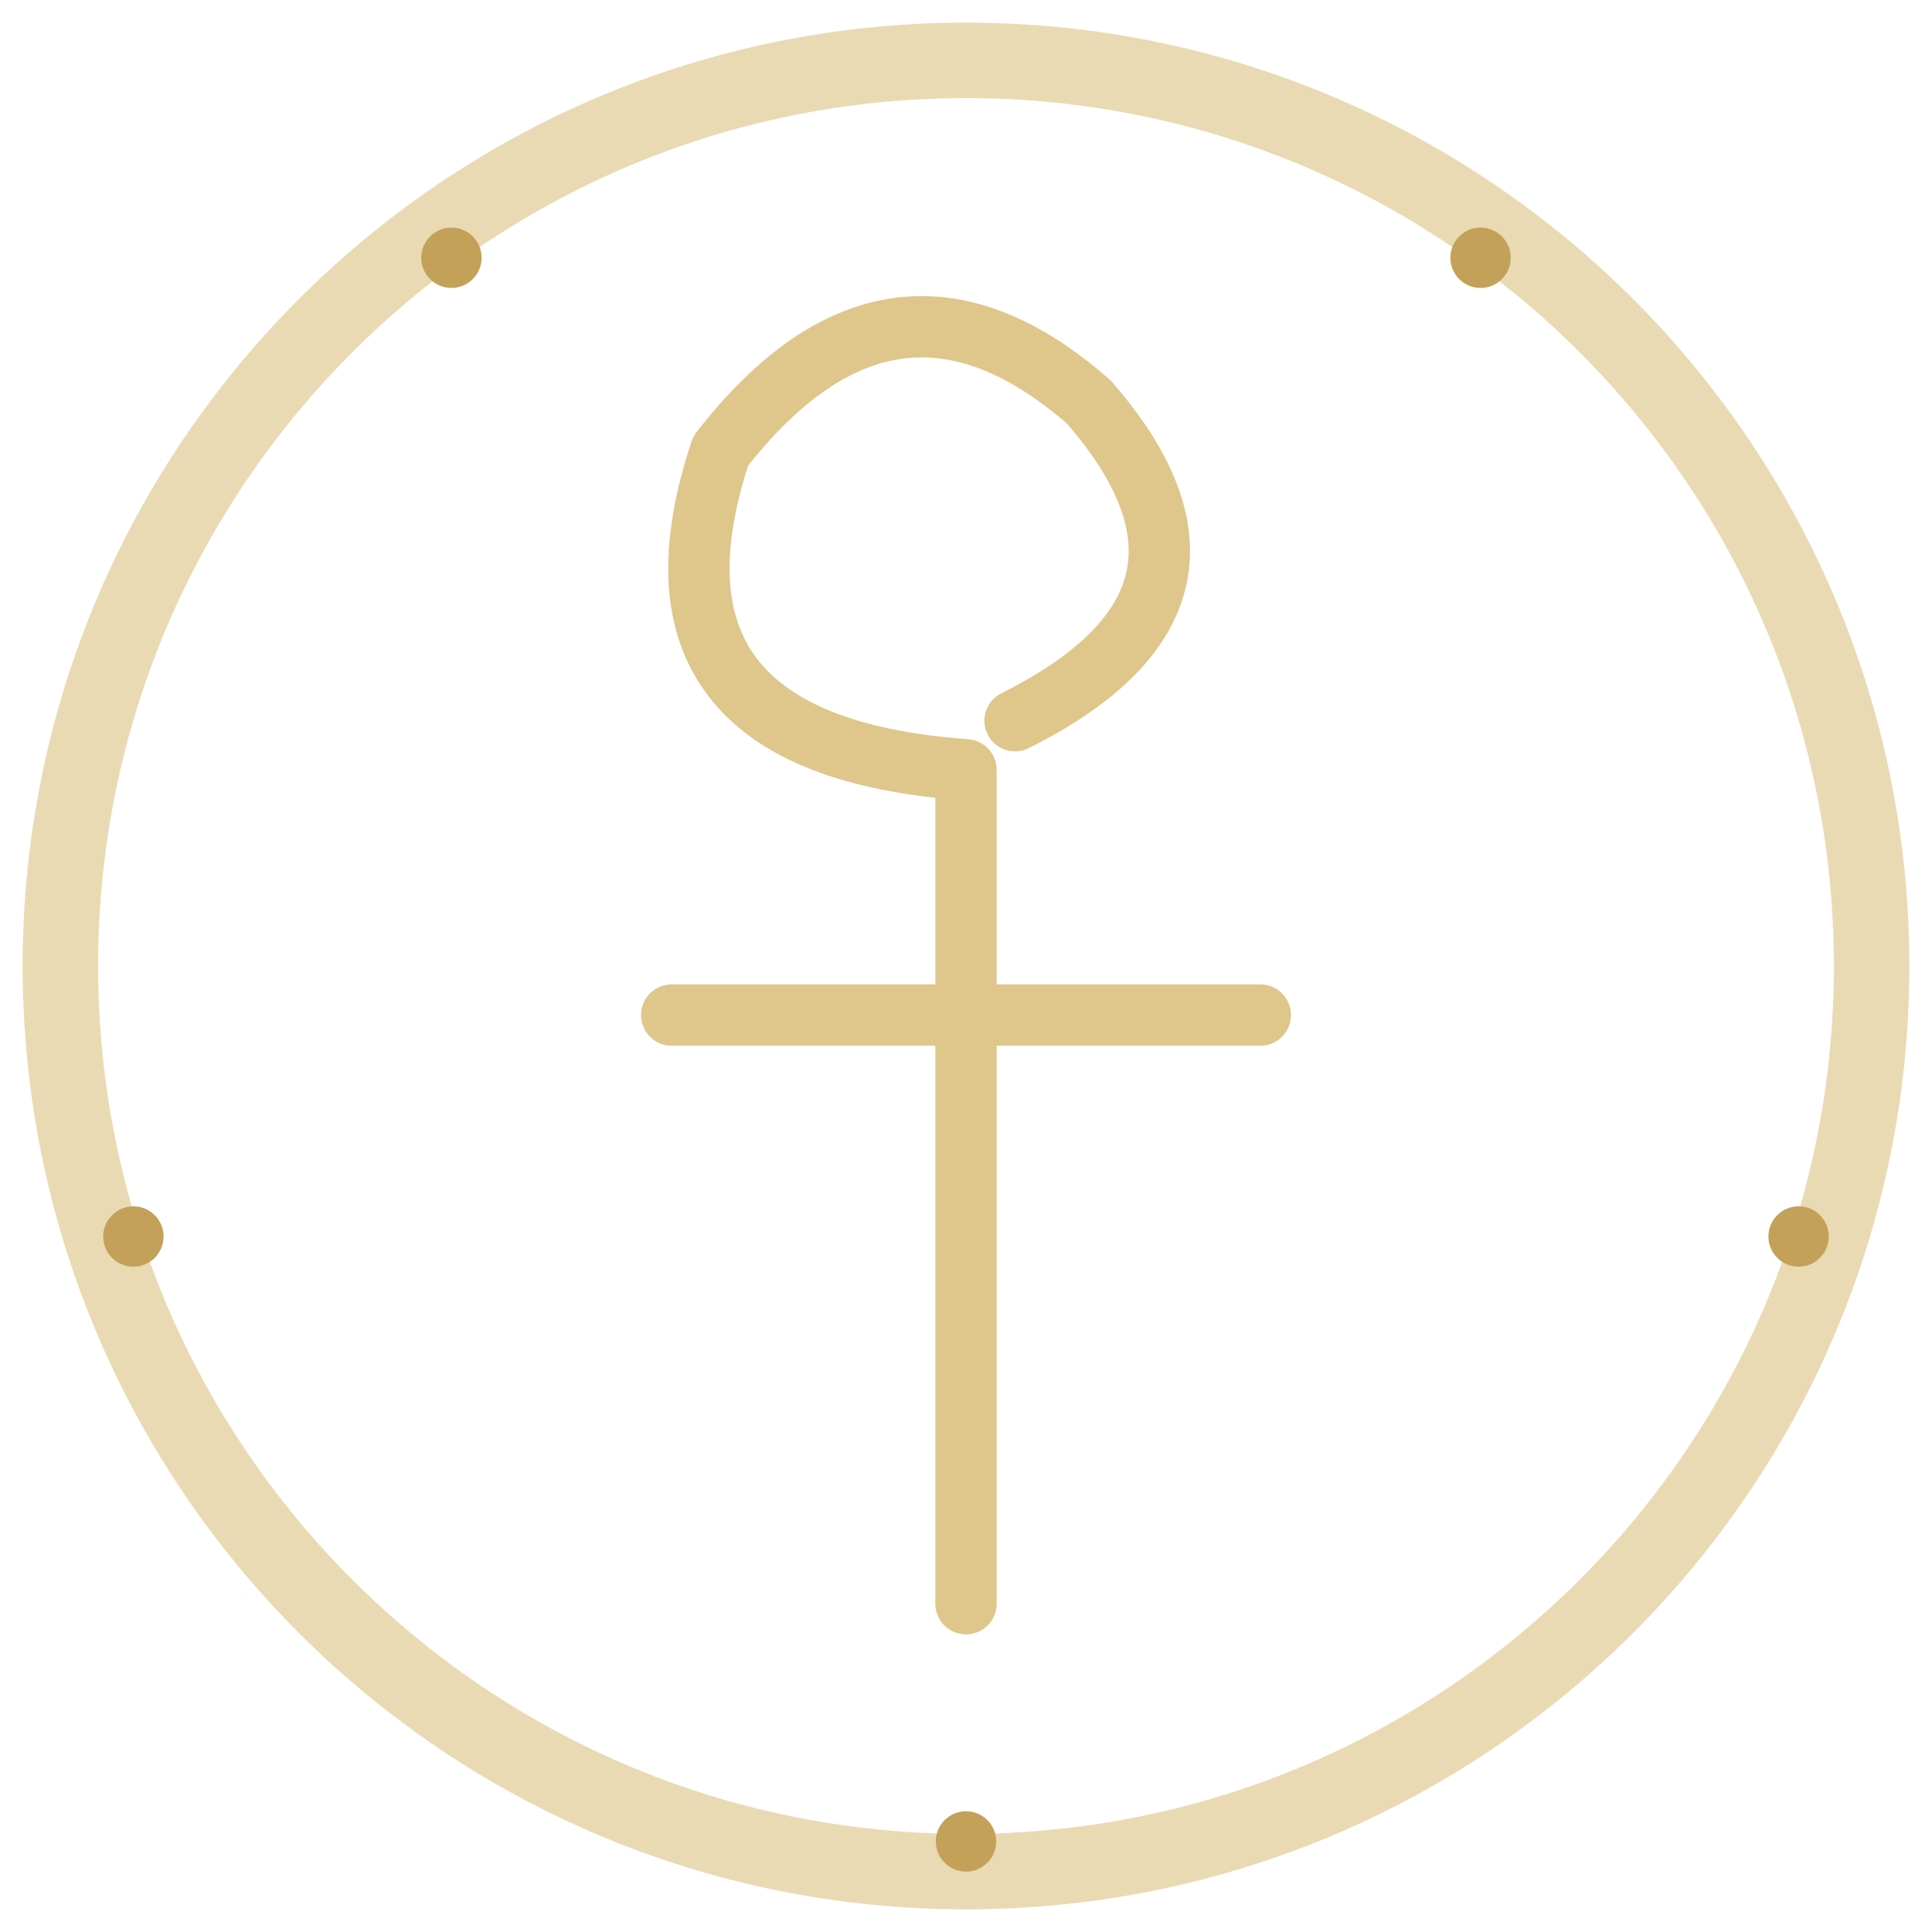
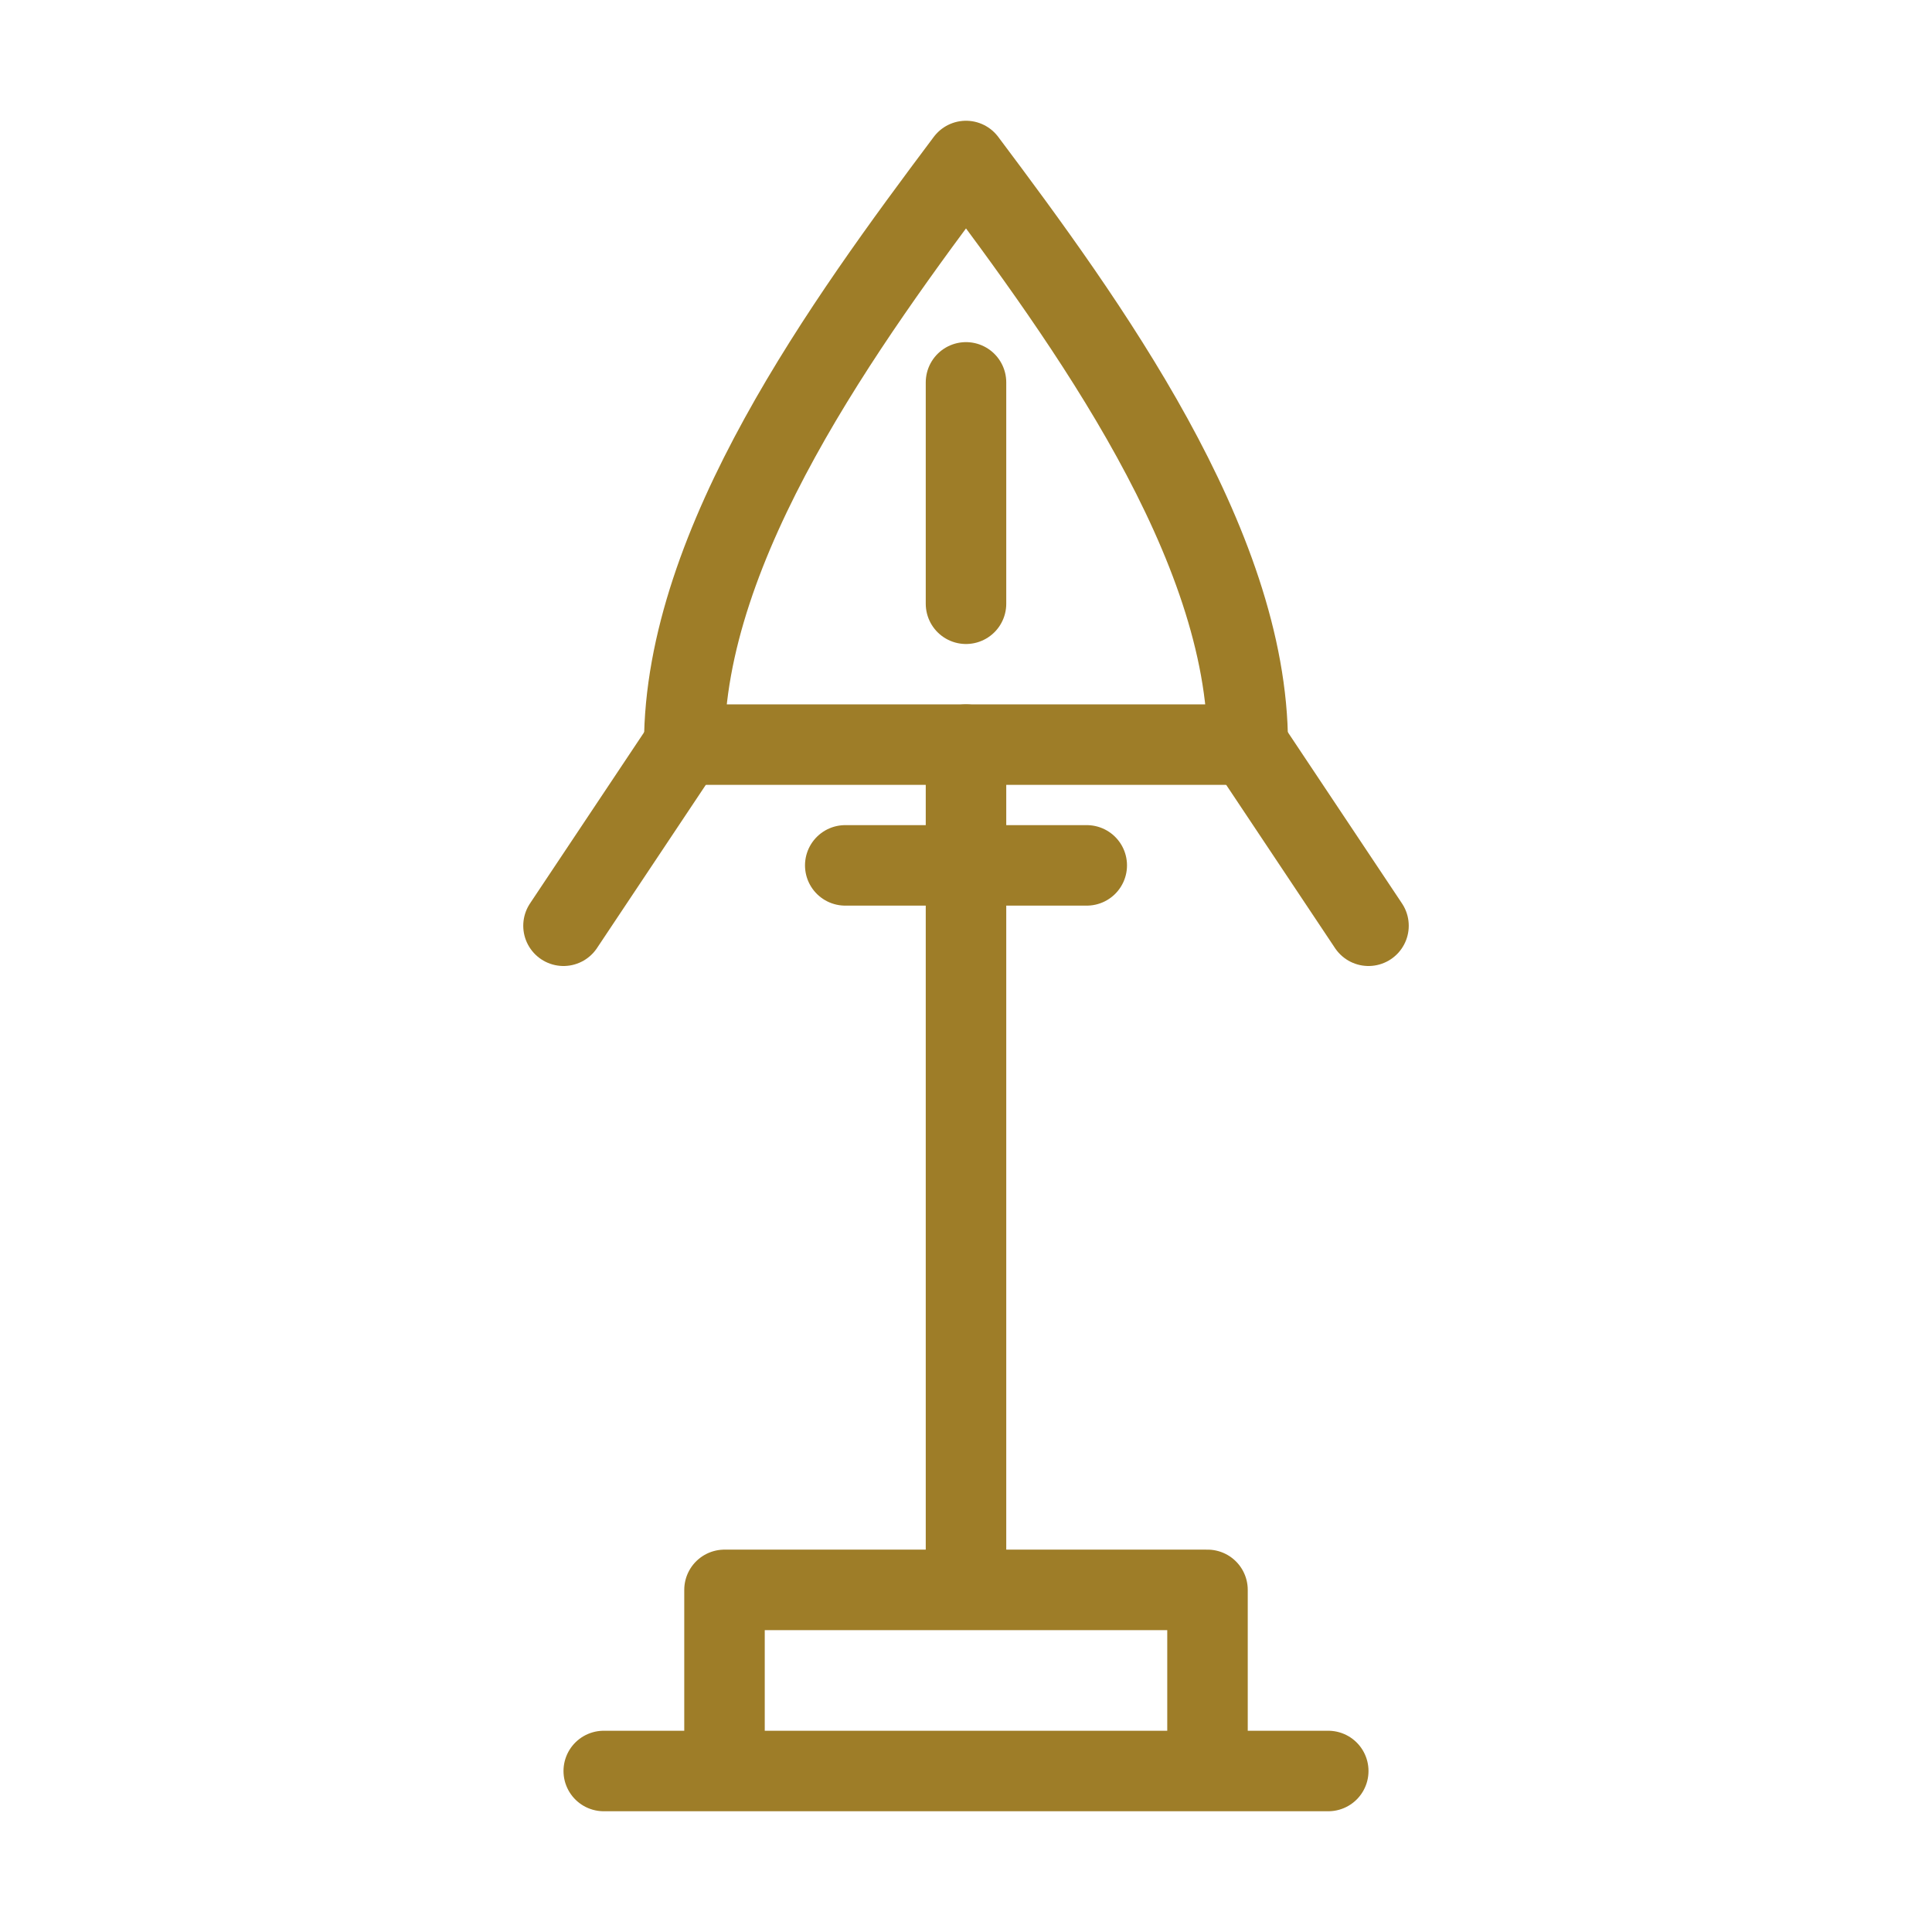
- <svg xmlns="http://www.w3.org/2000/svg" viewBox="0 0 64 64">
-   <g fill="none" stroke="#dfc68b" stroke-width="2.5" stroke-linecap="round" stroke-linejoin="round">
-     <circle cx="32" cy="32" r="30" opacity=".65" />
-     <path d="M32 58V24q-14-1-10-13 7-9 15-2 7 8-3 13M20 34h24" transform="translate(6 6) scale(.8125)" />
-   </g>
-   <g fill="#c3a158">
-     <circle cx="32" cy="61" r="1" />
-     <circle cx="59.581" cy="40.961" r="1" />
-     <circle cx="49.046" cy="8.539" r="1" />
-     <circle cx="14.954" cy="8.539" r="1" />
-     <circle cx="4.419" cy="40.961" r="1" />
-   </g>
+ <svg xmlns="http://www.w3.org/2000/svg" viewBox="0 0 48 48" width="48" height="48" color="#9E7D28" fill="none" stroke="currentColor" stroke-width="2" stroke-linecap="round" stroke-linejoin="round" role="img" aria-label="Spade">
+   <path d="M24 4C27 8 31 13.5 31 18.5H17C17 13.5 21 8 24 4Z" />
+   <path d="M24 9.5V15" />
+   <path d="M24 18.5V39M21 21.5H27" />
+   <path d="M17 18.5L14 23M31 18.5L34 23" />
+   <path d="M15 44H33M18 39.5H30M18 39.5V44M30 39.5V44" />
</svg>
